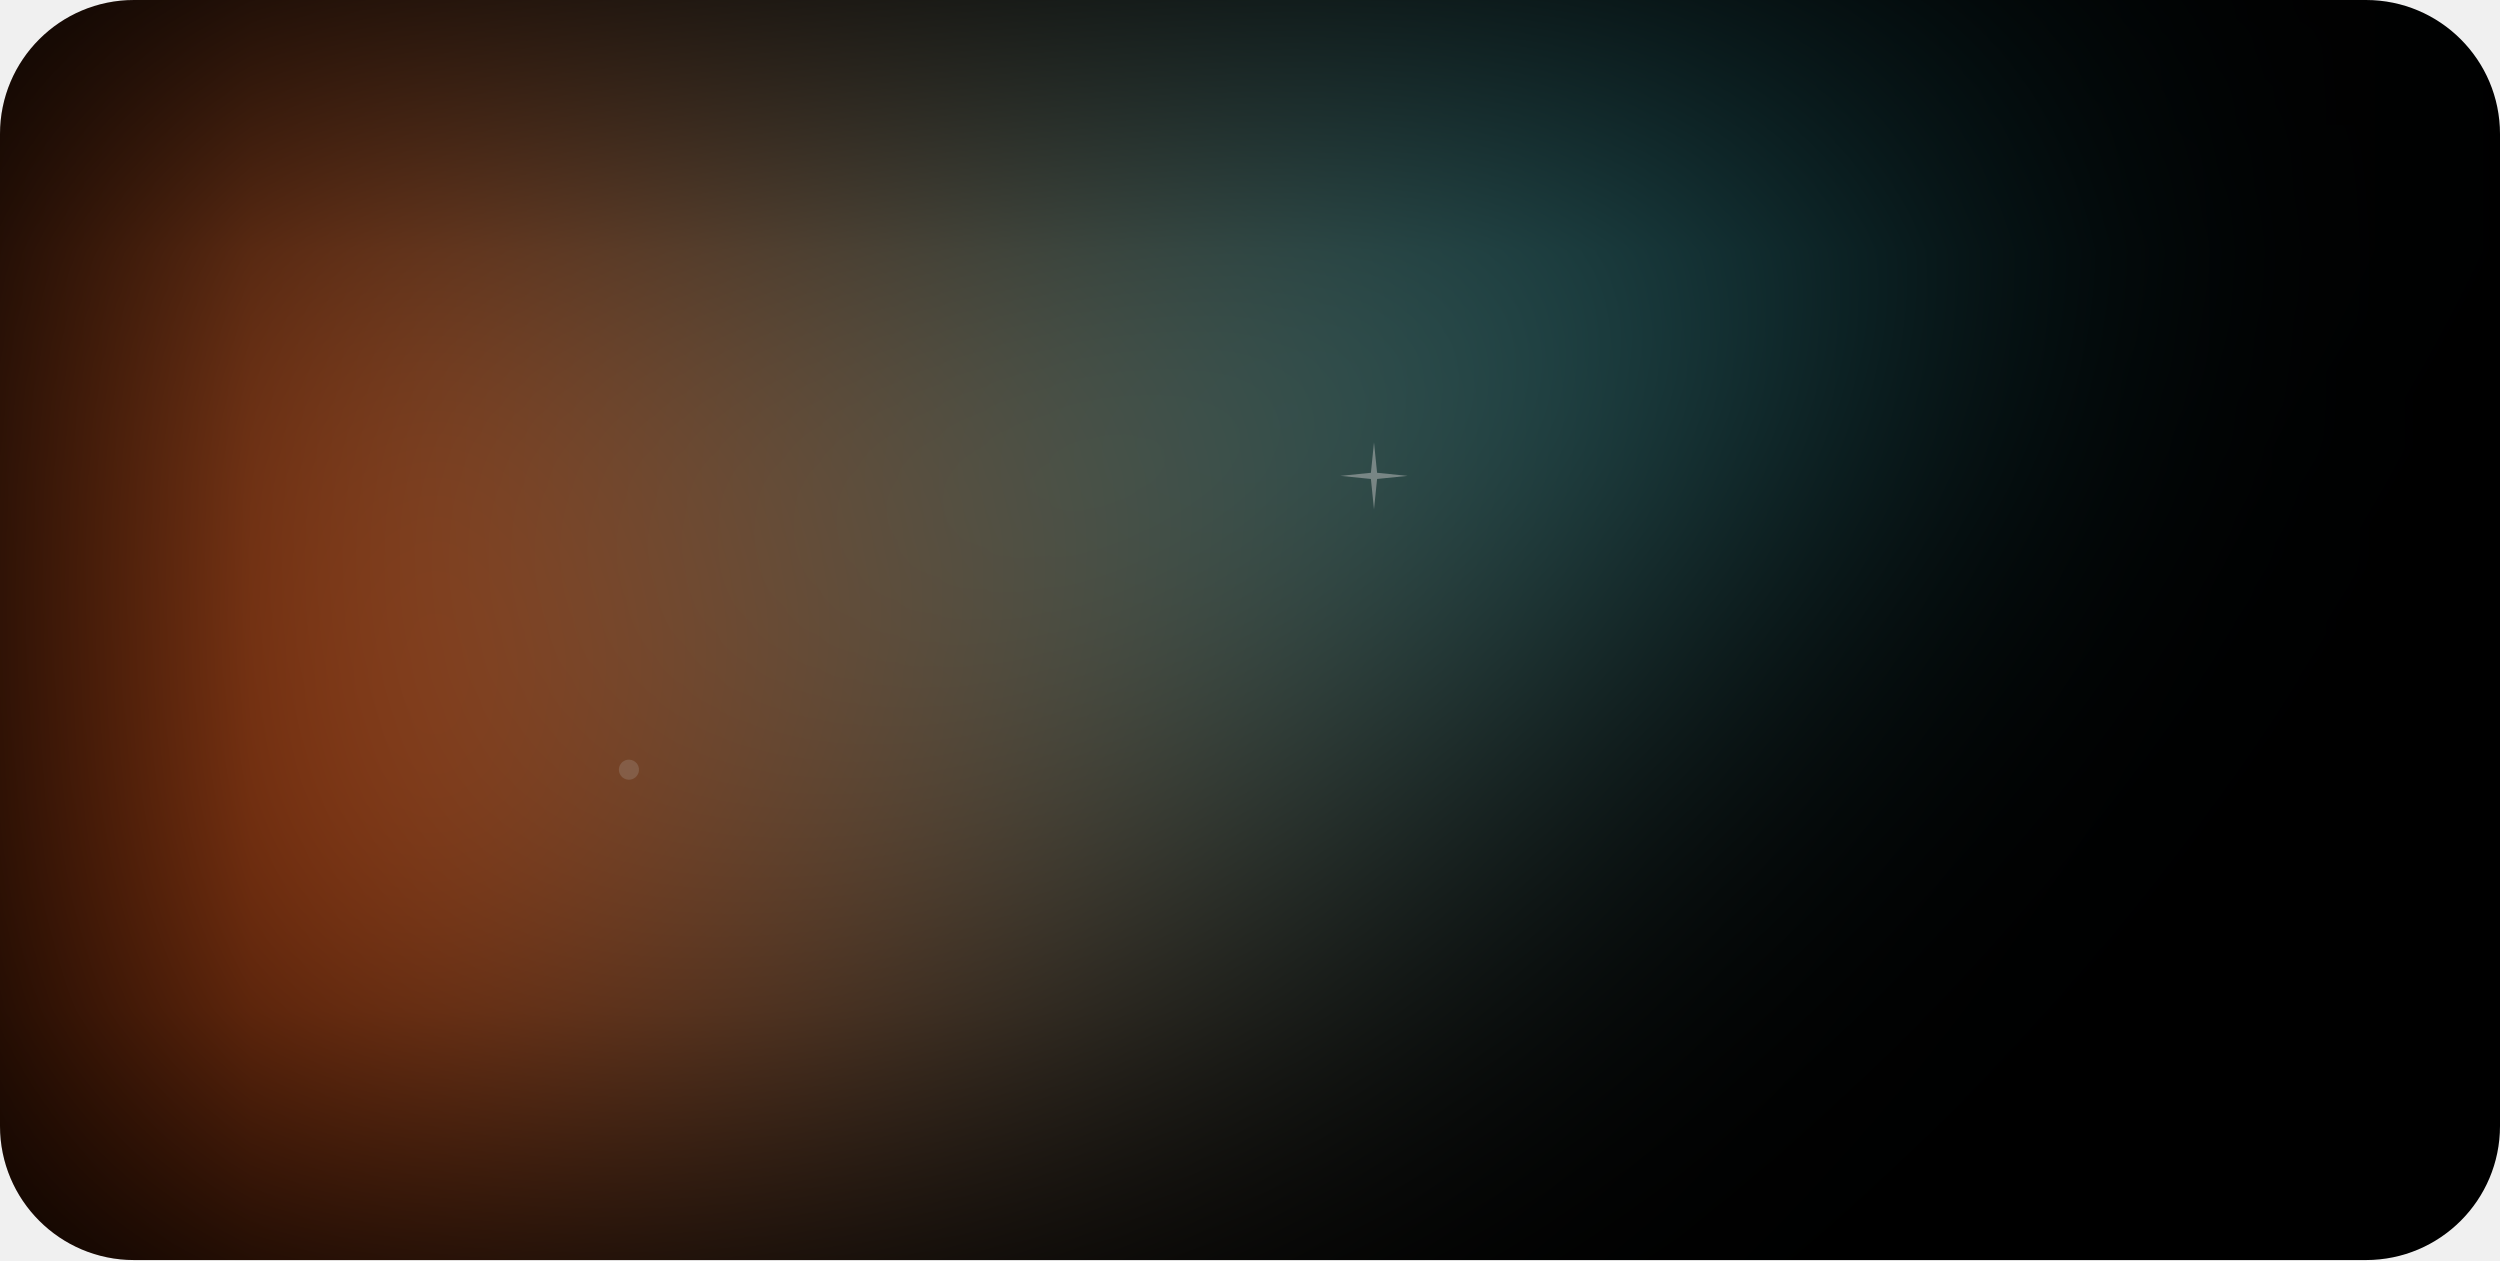
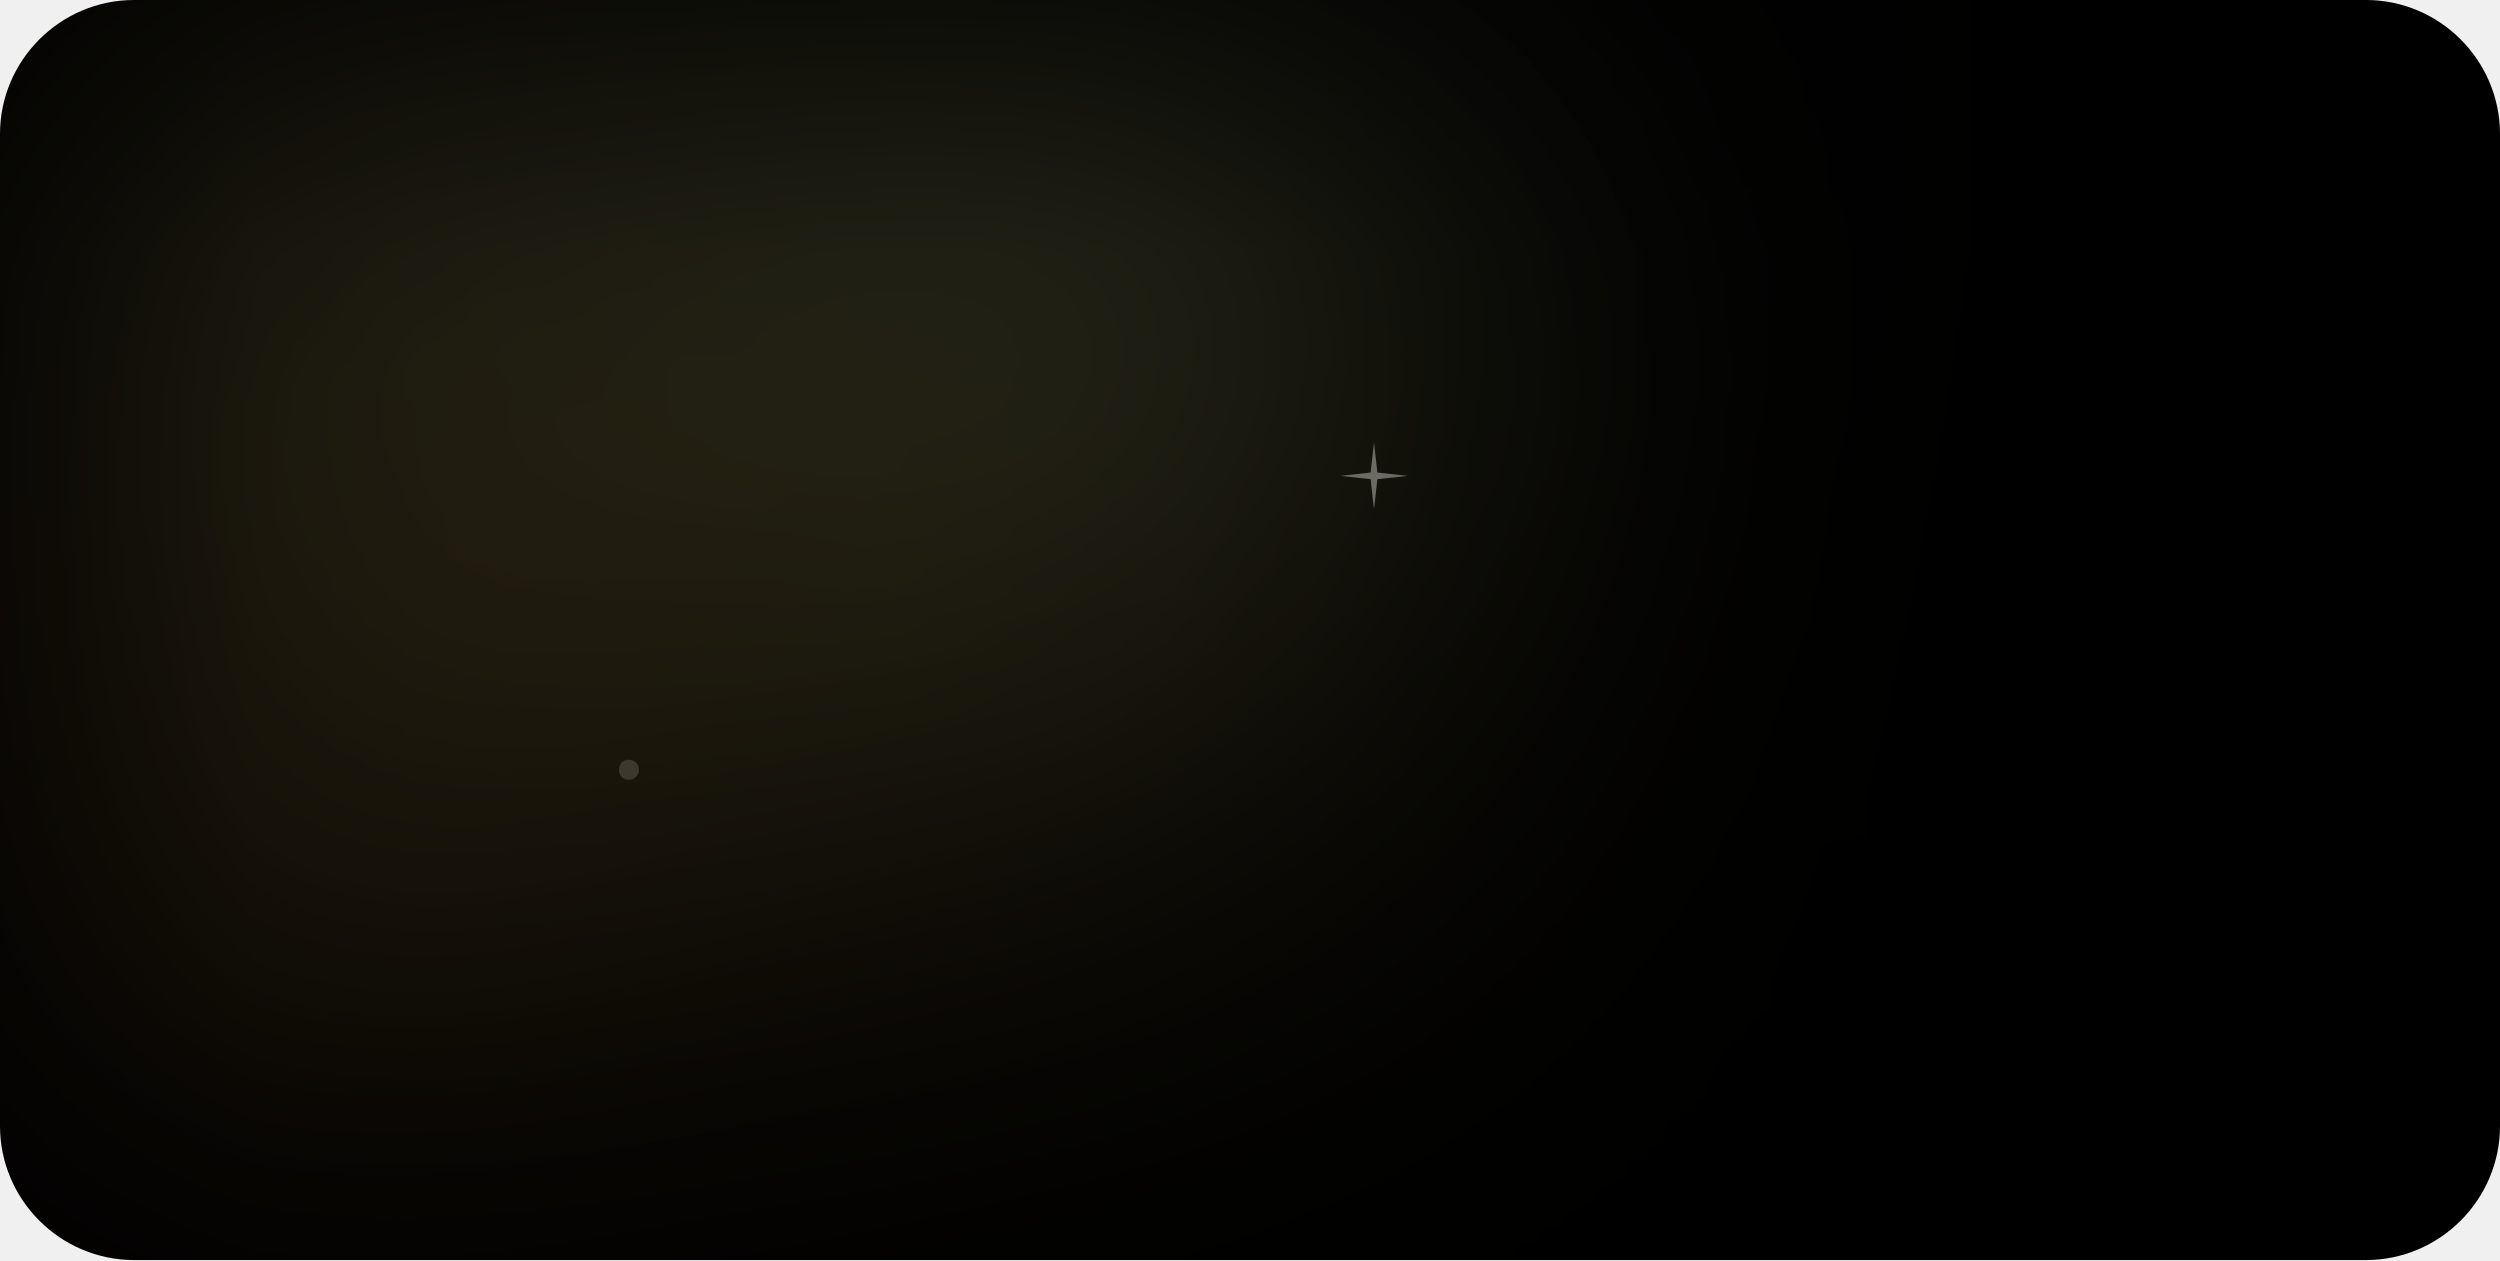
- <svg xmlns="http://www.w3.org/2000/svg" width="373" height="188" viewBox="0 0 373 188" fill="none">
-   <g clip-path="url(#clip0_2822_34160)">
-     <rect width="373" height="188" rx="20" fill="black" />
-     <g filter="url(#filter0_f_2822_34160)">
-       <ellipse cx="121.688" cy="-1.359" rx="221.083" ry="148.038" transform="rotate(-45 121.688 -1.35945)" fill="url(#paint0_linear_2822_34160)" fill-opacity="0.7" />
-     </g>
-     <g clip-path="url(#clip1_2822_34160)">
-       <g opacity="0.5">
- </g>
-       <g opacity="0.5">
- </g>
-       <g opacity="0.5">
- </g>
-       <g opacity="0.4">
- </g>
-       <g opacity="0.2">
-         <circle cx="93.837" cy="114.838" r="1.5" transform="rotate(-75 93.8371 114.838)" fill="#C2C2C2" />
-       </g>
-       <g opacity="0.5">
-         <path d="M210 71L205.46 71.46L205 76L204.54 71.46L200 71L204.54 70.54L205 66L205.46 70.54L210 71Z" fill="#C2C2C2" />
+ <svg xmlns="http://www.w3.org/2000/svg" version="1.2" viewBox="0 0 373 188" width="373" height="188">
+   <defs>
+     <clipPath clipPathUnits="userSpaceOnUse" id="cp1">
+       <path d="m0 20c0-11.05 8.95-20 20-20h333c11.05 0 20 8.95 20 20v148c0 11.05-8.95 20-20 20h-333c-11.05 0-20-8.95-20-20z" />
+     </clipPath>
+     <clipPath clipPathUnits="userSpaceOnUse" id="cp2">
+       <path d="m-1218-460h1920v1000h-1920z" />
+     </clipPath>
+     <filter x="-50%" y="-50%" width="200%" height="200%" id="f1">
+       <feGaussianBlur stdDeviation="150" />
+     </filter>
+     <linearGradient id="g1" x2="1" gradientUnits="userSpaceOnUse" gradientTransform="matrix(236.728,-690.601,805.754,276.201,-585,259.144)">
+       <stop offset="0" stop-color="#fc540c" stop-opacity="1" />
+       <stop offset=".526" stop-color="#ffd76f" stop-opacity=".17" />
+       <stop offset=".926" stop-color="#38d4e9" stop-opacity="1" />
+     </linearGradient>
+   </defs>
+   <style>
+ 		.s0 { fill: #000000 } 
+ 		.s1 { fill: #c2c2c2 } 
+ 		.s2 { opacity: .6;filter: url(#f1);fill: url(#g1) } 
+ 	</style>
+   <g id="Layer">
+     <g id="Clip-Path" clip-path="url(#cp1)">
+       <g id="Layer">
+         <path id="Layer" class="s0" d="m0 20c0-11 9-20 20-20h333c11 0 20 9 20 20v148c0 11-9 20-20 20h-333c-11 0-20-9-20-20z" />
+         <g id="Clip-Path" clip-path="url(#cp2)">
+           <g id="Layer">
+             <g id="Layer" style="opacity: .5">
+ 						</g>
+             <g id="Layer" style="opacity: .5">
+ 						</g>
+             <g id="Layer" style="opacity: .5">
+ 						</g>
+             <g id="Layer" style="opacity: .4">
+ 						</g>
+             <g id="Layer" style="opacity: .2">
+               <path id="Layer" class="s1" d="m95.3 115.2c-0.2 0.8-1 1.3-1.9 1.1-0.8-0.2-1.2-1-1-1.9 0.2-0.8 1-1.2 1.8-1 0.8 0.2 1.3 1 1.1 1.8z" />
+             </g>
+             <g id="Layer" style="opacity: .5">
+               <path id="Layer" class="s1" d="m210 71l-4.5 0.5-0.5 4.5-0.5-4.5-4.5-0.5 4.5-0.5 0.5-4.5 0.5 4.5z" />
+             </g>
+           </g>
+         </g>
+         <g id="Layer">
+           <path id="Layer" class="s2" d="m231.9-251.3l-30.5 375.9-926.2 126.3 56.7-415.3z" />
+         </g>
      </g>
    </g>
  </g>
-   <defs>
-     <filter id="filter0_f_2822_34160" x="-266.469" y="-389.518" width="776.312" height="776.316" filterUnits="userSpaceOnUse" color-interpolation-filters="sRGB">
-       <feFlood flood-opacity="0" result="BackgroundImageFix" />
-       <feBlend mode="normal" in="SourceGraphic" in2="BackgroundImageFix" result="shape" />
-       <feGaussianBlur stdDeviation="100" result="effect1_foregroundBlur_2822_34160" />
-     </filter>
-     <linearGradient id="paint0_linear_2822_34160" x1="30.438" y1="-79.373" x2="236.385" y2="45.292" gradientUnits="userSpaceOnUse">
-       <stop stop-color="#FC540C" stop-opacity="0.94" />
-       <stop offset="1" stop-color="#38D4E9" stop-opacity="0.68" />
-     </linearGradient>
-     <clipPath id="clip0_2822_34160">
-       <rect width="373" height="188" rx="20" fill="white" />
-     </clipPath>
-     <clipPath id="clip1_2822_34160">
-       <rect width="1920" height="1000" fill="white" transform="translate(-1218 -460)" />
-     </clipPath>
-   </defs>
</svg>
